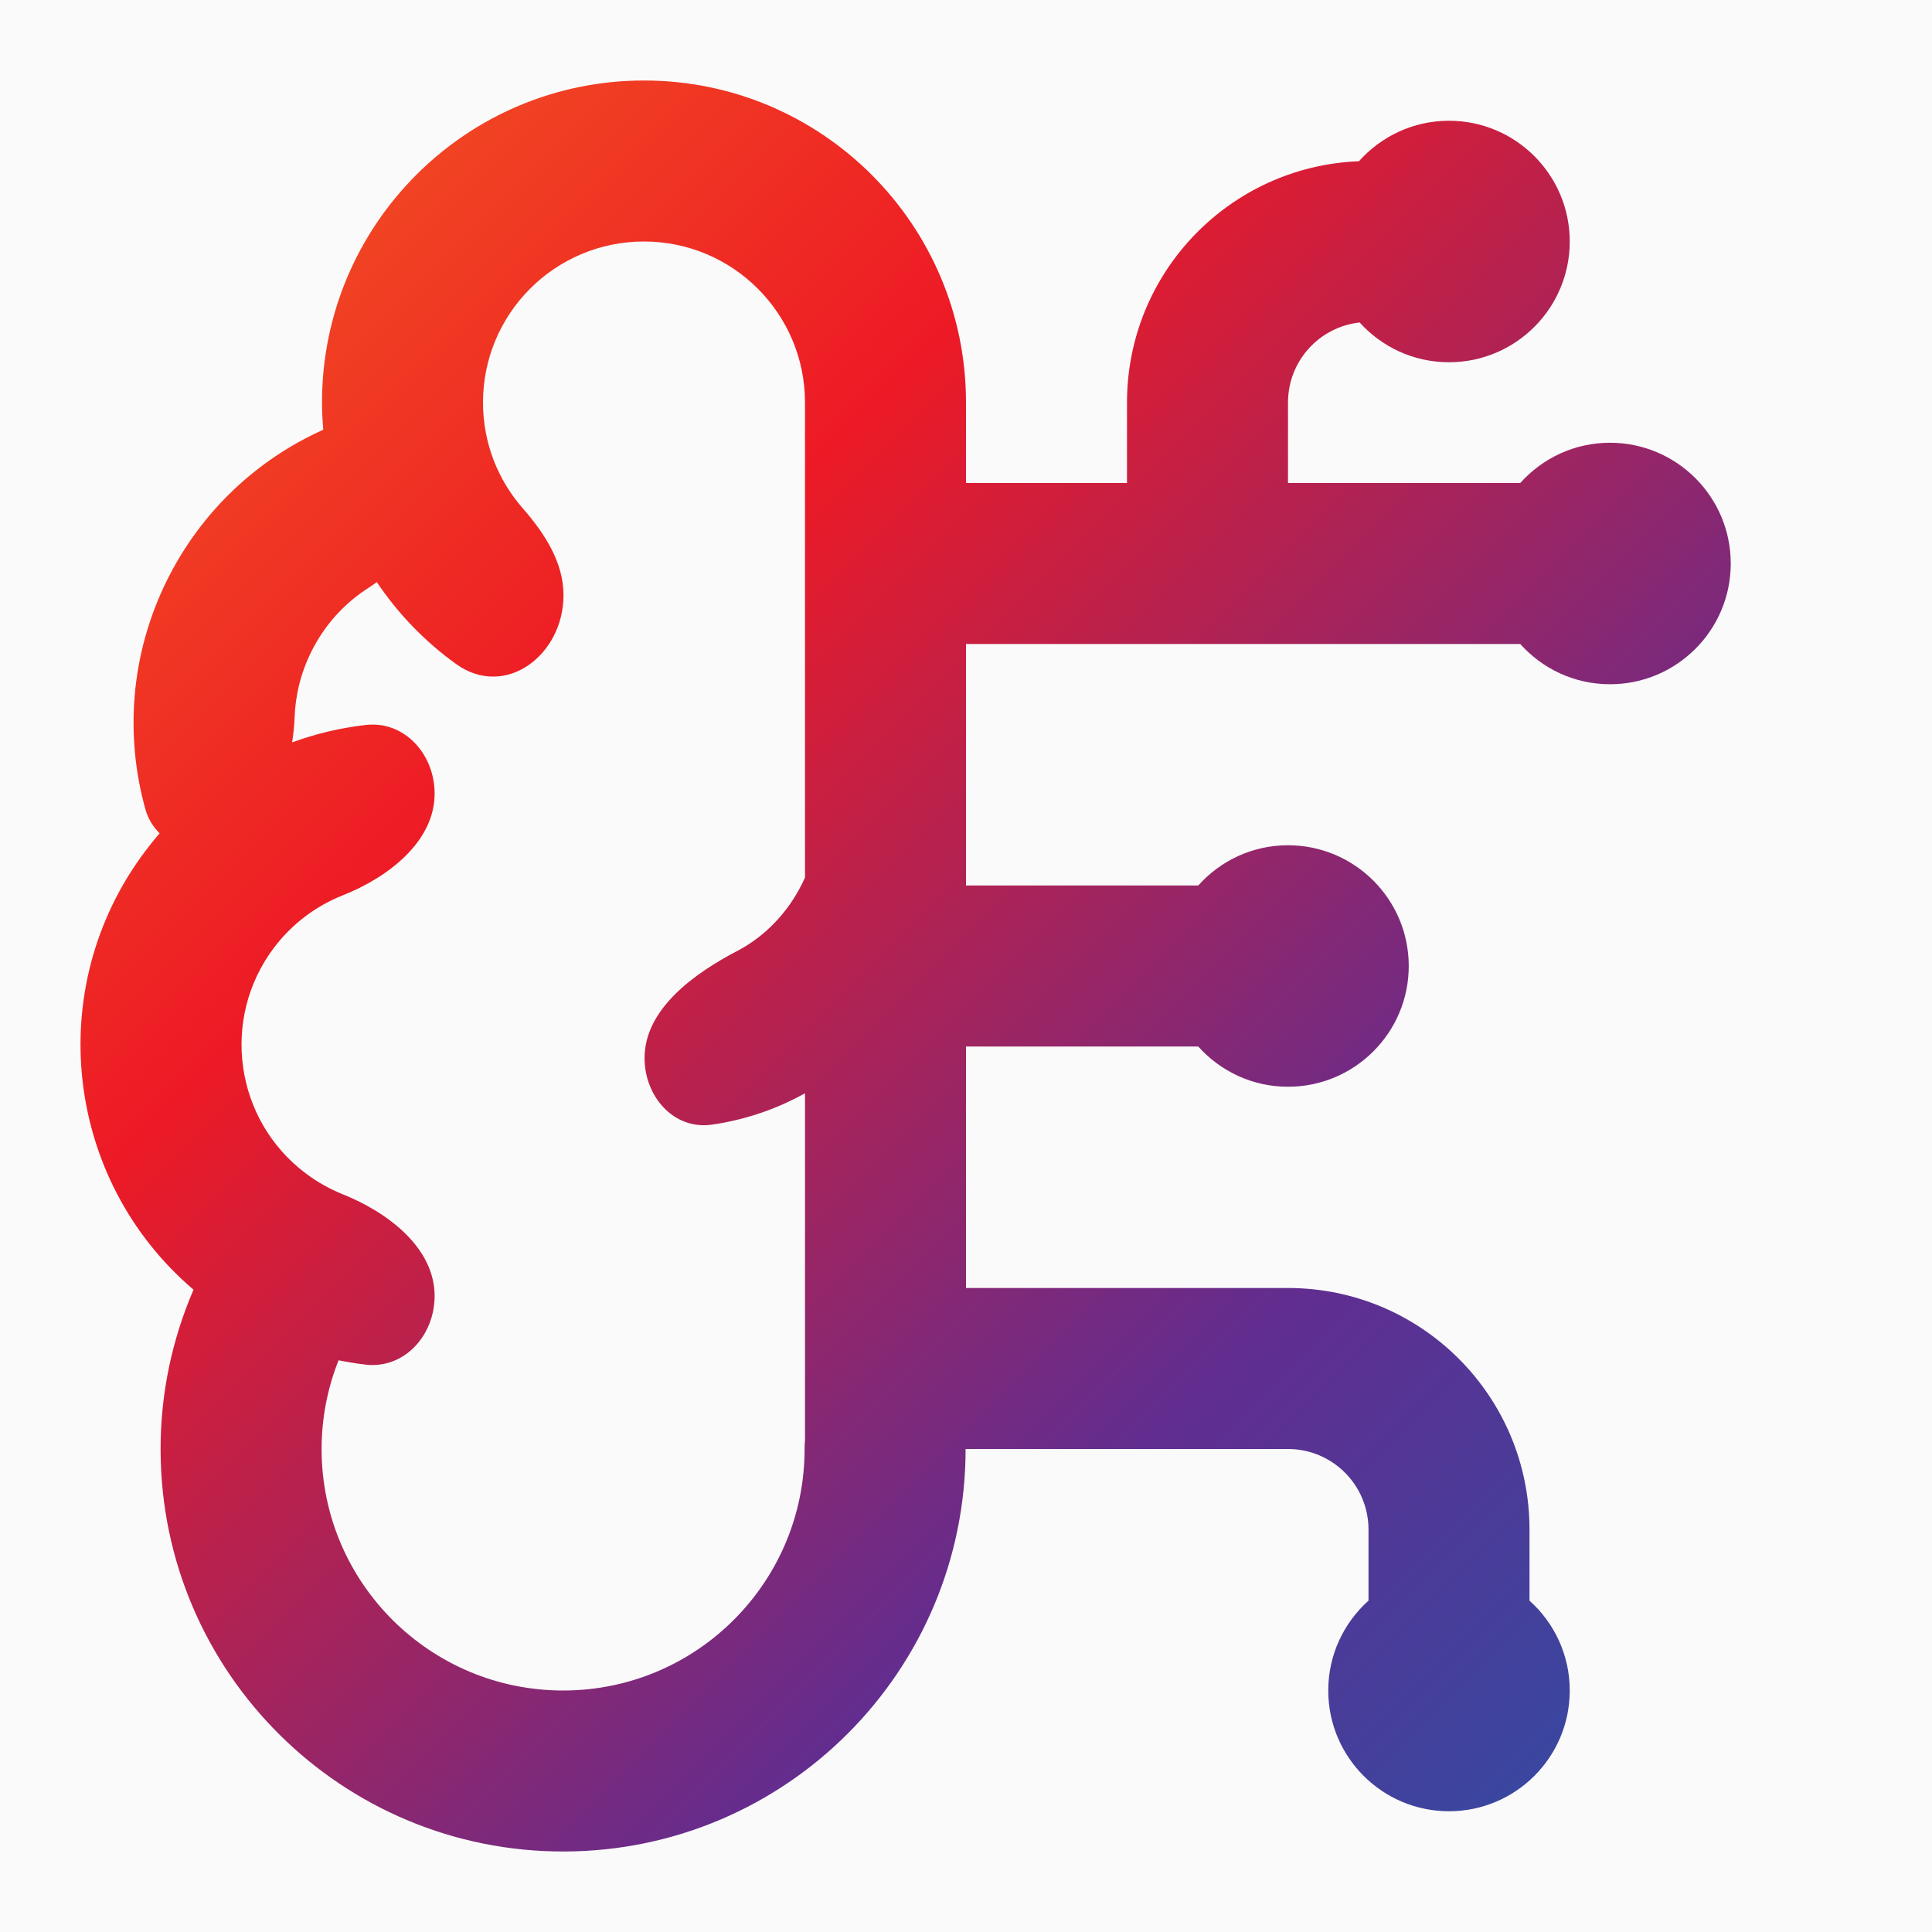
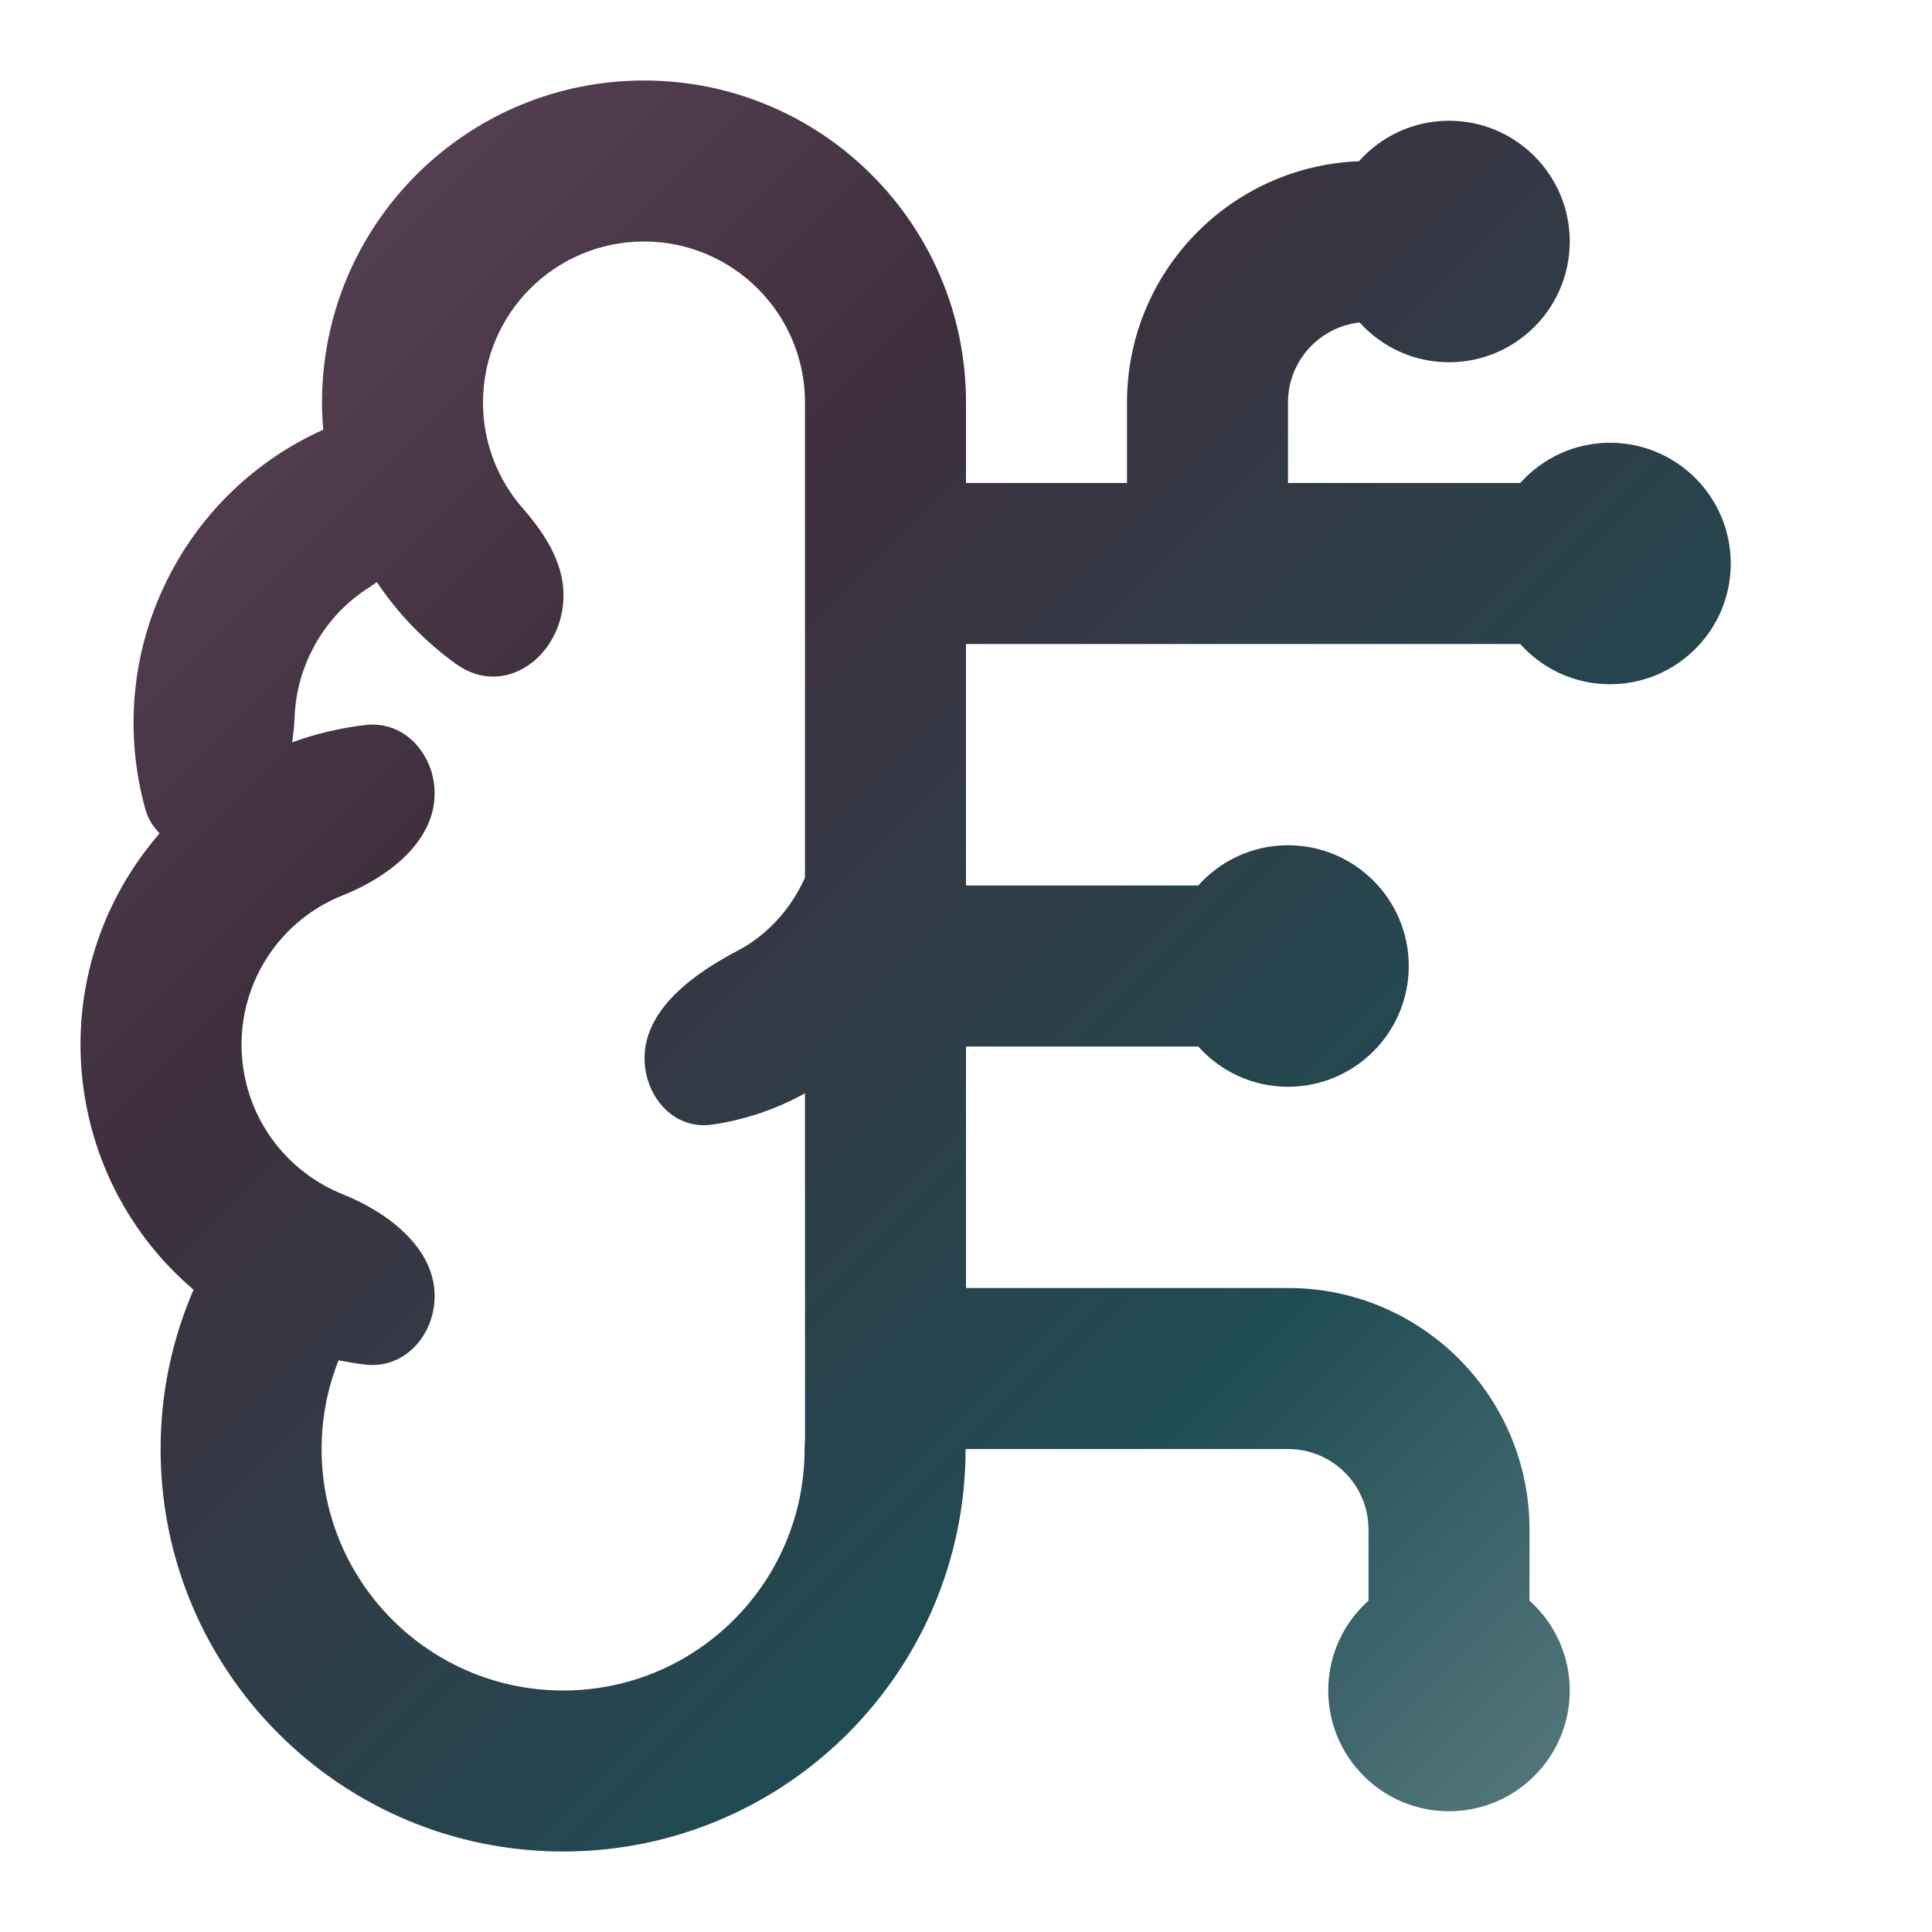
<svg xmlns="http://www.w3.org/2000/svg" width="24" height="24" viewBox="0 0 24 24" fill="none">
-   <rect width="24" height="24" fill="#FAFAFA" />
  <path d="M8 1C10.209 1 12 2.791 12 5V6H14V5C14 3.383 15.279 2.065 16.881 2.003C17.156 1.695 17.555 1.5 18 1.5C18.828 1.5 19.5 2.172 19.5 3C19.5 3.828 18.828 4.5 18 4.5C17.559 4.5 17.164 4.309 16.89 4.006C16.389 4.061 16 4.485 16 5V6H18.885C19.159 5.694 19.556 5.5 20 5.5C20.828 5.5 21.5 6.172 21.5 7C21.5 7.828 20.828 8.5 20 8.5C19.556 8.5 19.159 8.306 18.885 8H12V11H14.885C15.159 10.694 15.556 10.5 16 10.5C16.828 10.5 17.5 11.172 17.5 12C17.5 12.828 16.828 13.5 16 13.5C15.556 13.5 15.159 13.306 14.885 13H12V16H16C17.657 16 19 17.343 19 19V19.884C19.306 20.158 19.5 20.556 19.5 21C19.5 21.828 18.828 22.5 18 22.5C17.172 22.5 16.5 21.828 16.5 21C16.5 20.556 16.694 20.158 17 19.884V19C17 18.448 16.552 18 16 18H11.995C11.995 20.753 9.769 22.99 7.014 23C4.252 23.01 2.005 20.78 1.995 18.019C1.992 17.309 2.14 16.634 2.404 16.021C0.807 14.661 0.525 12.275 1.803 10.575C1.861 10.498 1.921 10.423 1.983 10.352C1.903 10.272 1.84 10.174 1.807 10.056C1.551 9.138 1.619 8.127 2.075 7.207C2.503 6.345 3.201 5.704 4.016 5.338C4.006 5.226 4 5.114 4 5C4 2.791 5.791 1 8 1ZM8 3C6.895 3 6 3.895 6 5C6 5.502 6.185 5.96 6.491 6.311C6.761 6.619 7 6.982 7 7.392C7 8.142 6.274 8.687 5.665 8.248C5.28 7.971 4.946 7.626 4.681 7.231C4.65 7.253 4.62 7.275 4.589 7.295C4.289 7.484 4.036 7.755 3.867 8.096C3.735 8.362 3.668 8.643 3.659 8.922C3.656 9.019 3.644 9.119 3.629 9.222C3.924 9.114 4.23 9.042 4.541 9.006C5.026 8.95 5.399 9.371 5.399 9.858C5.399 10.459 4.816 10.901 4.258 11.122C3.929 11.253 3.63 11.472 3.401 11.776C2.738 12.659 2.916 13.914 3.799 14.577C3.943 14.685 4.097 14.771 4.256 14.835C4.814 15.058 5.399 15.498 5.399 16.099C5.399 16.586 5.026 17.007 4.542 16.952C4.43 16.939 4.318 16.92 4.206 16.898C4.069 17.242 3.994 17.617 3.995 18.011C4.001 19.668 5.35 21.006 7.007 21C8.663 20.994 10.001 19.646 9.995 17.989C9.995 17.956 9.997 17.921 10 17.888V13.581C9.635 13.784 9.242 13.914 8.842 13.971C8.366 14.038 8.003 13.616 8.007 13.136C8.012 12.532 8.625 12.091 9.16 11.812C9.412 11.68 9.641 11.481 9.822 11.219C9.892 11.118 9.95 11.012 10 10.902V5C10 3.896 9.104 3 8 3Z" fill="url(#paint0_linear_171_1518)" />
  <defs>
    <linearGradient id="paint0_linear_171_1518" x1="6.06528e-08" y1="5.69702e-08" x2="24" y2="24" gradientUnits="userSpaceOnUse">
-       <stop offset="0.1" stop-color="#F24F22" />
-       <stop offset="0.33" stop-color="#ED1A25" />
-       <stop offset="0.67" stop-color="#612D90" />
-       <stop offset="0.9" stop-color="#314CA3" />
+       <stop offset="0.1" stop-color="#5A4357" />
+       <stop offset="0.33" stop-color="#3F2F3D" />
+       <stop offset="0.67" stop-color="#1F4B53" />
+       <stop offset="0.9" stop-color="#5C7E83" />
    </linearGradient>
  </defs>
</svg>
